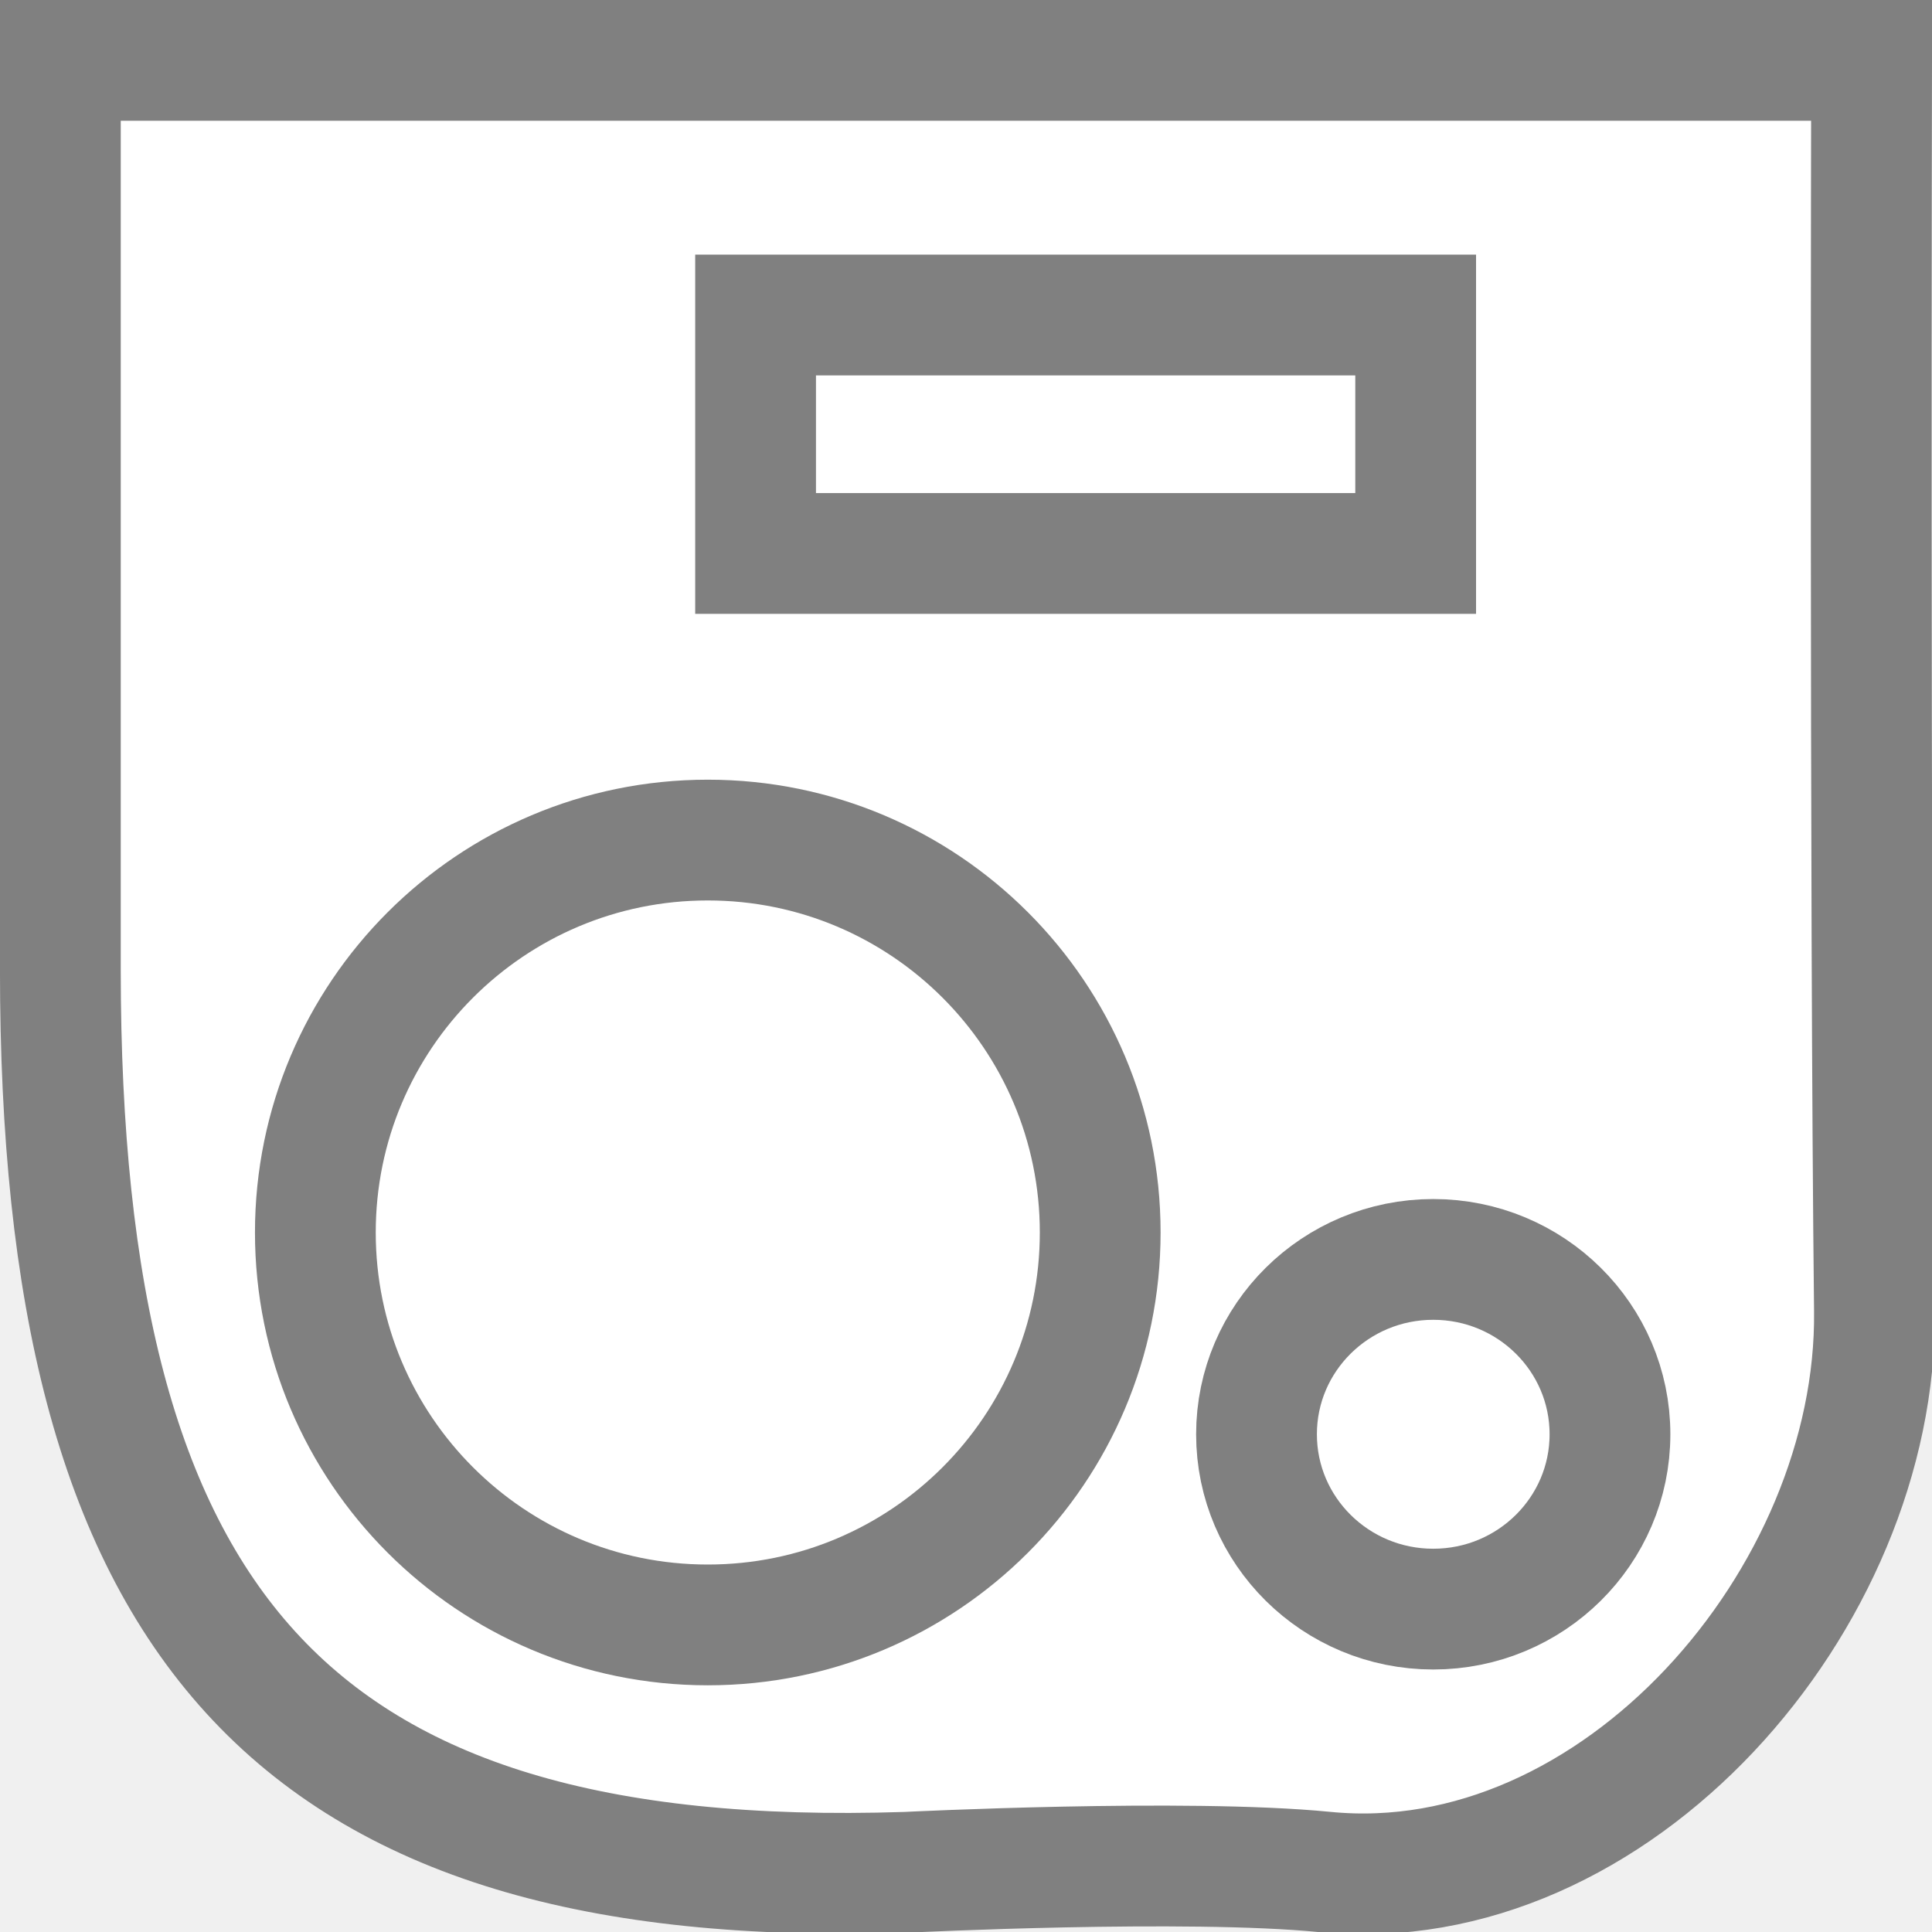
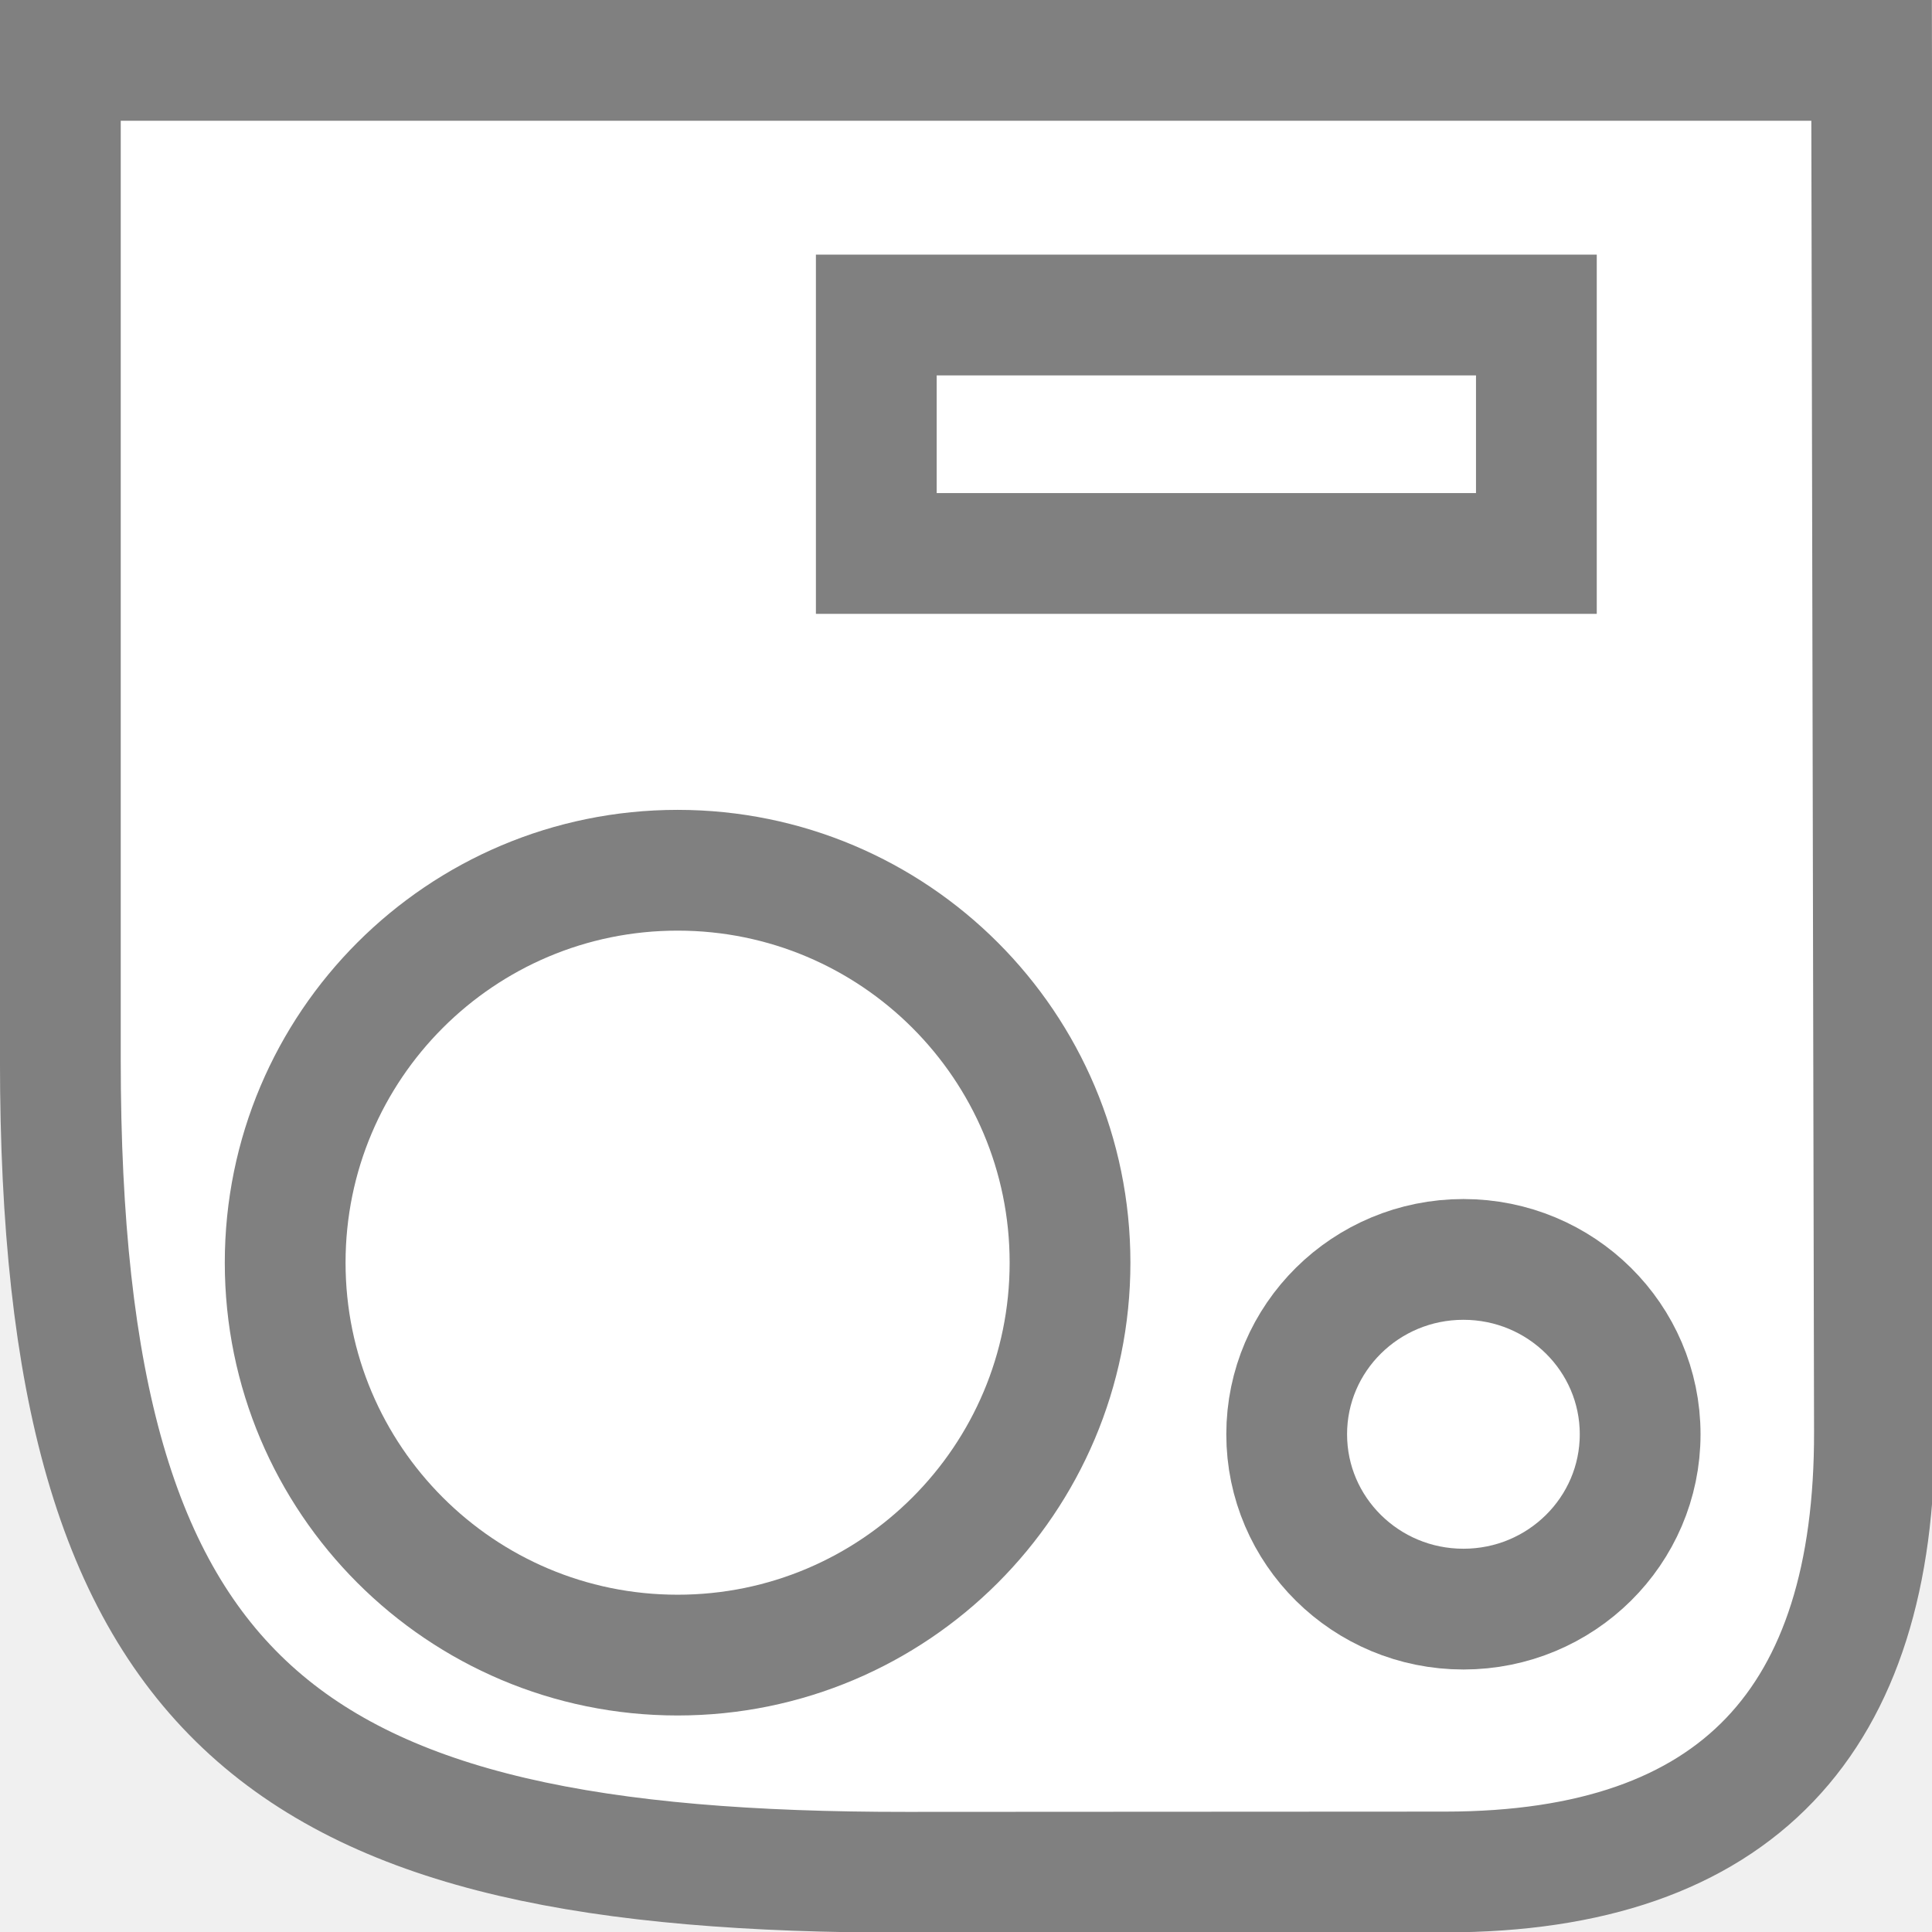
<svg xmlns="http://www.w3.org/2000/svg" width="128" height="128" viewBox="0 0 33.867 33.867" version="1.1" id="svg5">
  <defs id="defs2" />
  <g id="layer1">
-     <path id="rect2589" style="fill:#ffffff;stroke:#808080;stroke-width:2.117" d="M 1.058,1.058 H 32.808 c 0,0 -0.033,14.496 0.05,21.922 0.057,5.048 -4.538,10.336 -9.636,9.835 -2.43,-0.239 -7.326,0.005 -7.326,0.005 C 5.009,33.177 1.058,28.39 1.058,17 Z" />
-     <ellipse style="fill:none;stroke:#808080;stroke-width:2.117" id="path3322" cx="25.124" cy="25.142" rx="3.098" ry="3.065" />
-     <circle style="fill:none;stroke:#808080;stroke-width:2.117" id="path3322-3" cx="12.407" cy="21.605" r="6.879" />
-     <rect style="fill:#ffffff;stroke:#808080;stroke-width:2.117" id="rect994" width="11.571" height="4.18" x="13.245" y="5.522" />
+     <path id="rect2589" style="fill:#ffffff;stroke:#808080;stroke-width:2.117" d="M 1.058,1.058 H 32.808 l 0.05,24.038 c 0.011,5.049 -2.397,7.716 -7.52,7.719 l -9.443,0.005 C 5.003,32.827 1.058,29.977 1.058,18.587 Z" />
+     <ellipse style="fill:none;stroke:#808080;stroke-width:2.117" id="path3322" cx="25.653" cy="25.142" rx="3.098" ry="3.065" />
+     <circle style="fill:none;stroke:#808080;stroke-width:2.117" id="path3322-3" cx="11.878" cy="22.134" r="6.879" />
+     <rect style="fill:#ffffff;stroke:#808080;stroke-width:2.117" id="rect994" width="11.571" height="4.18" x="15.361" y="5.522" />
  </g>
</svg>
